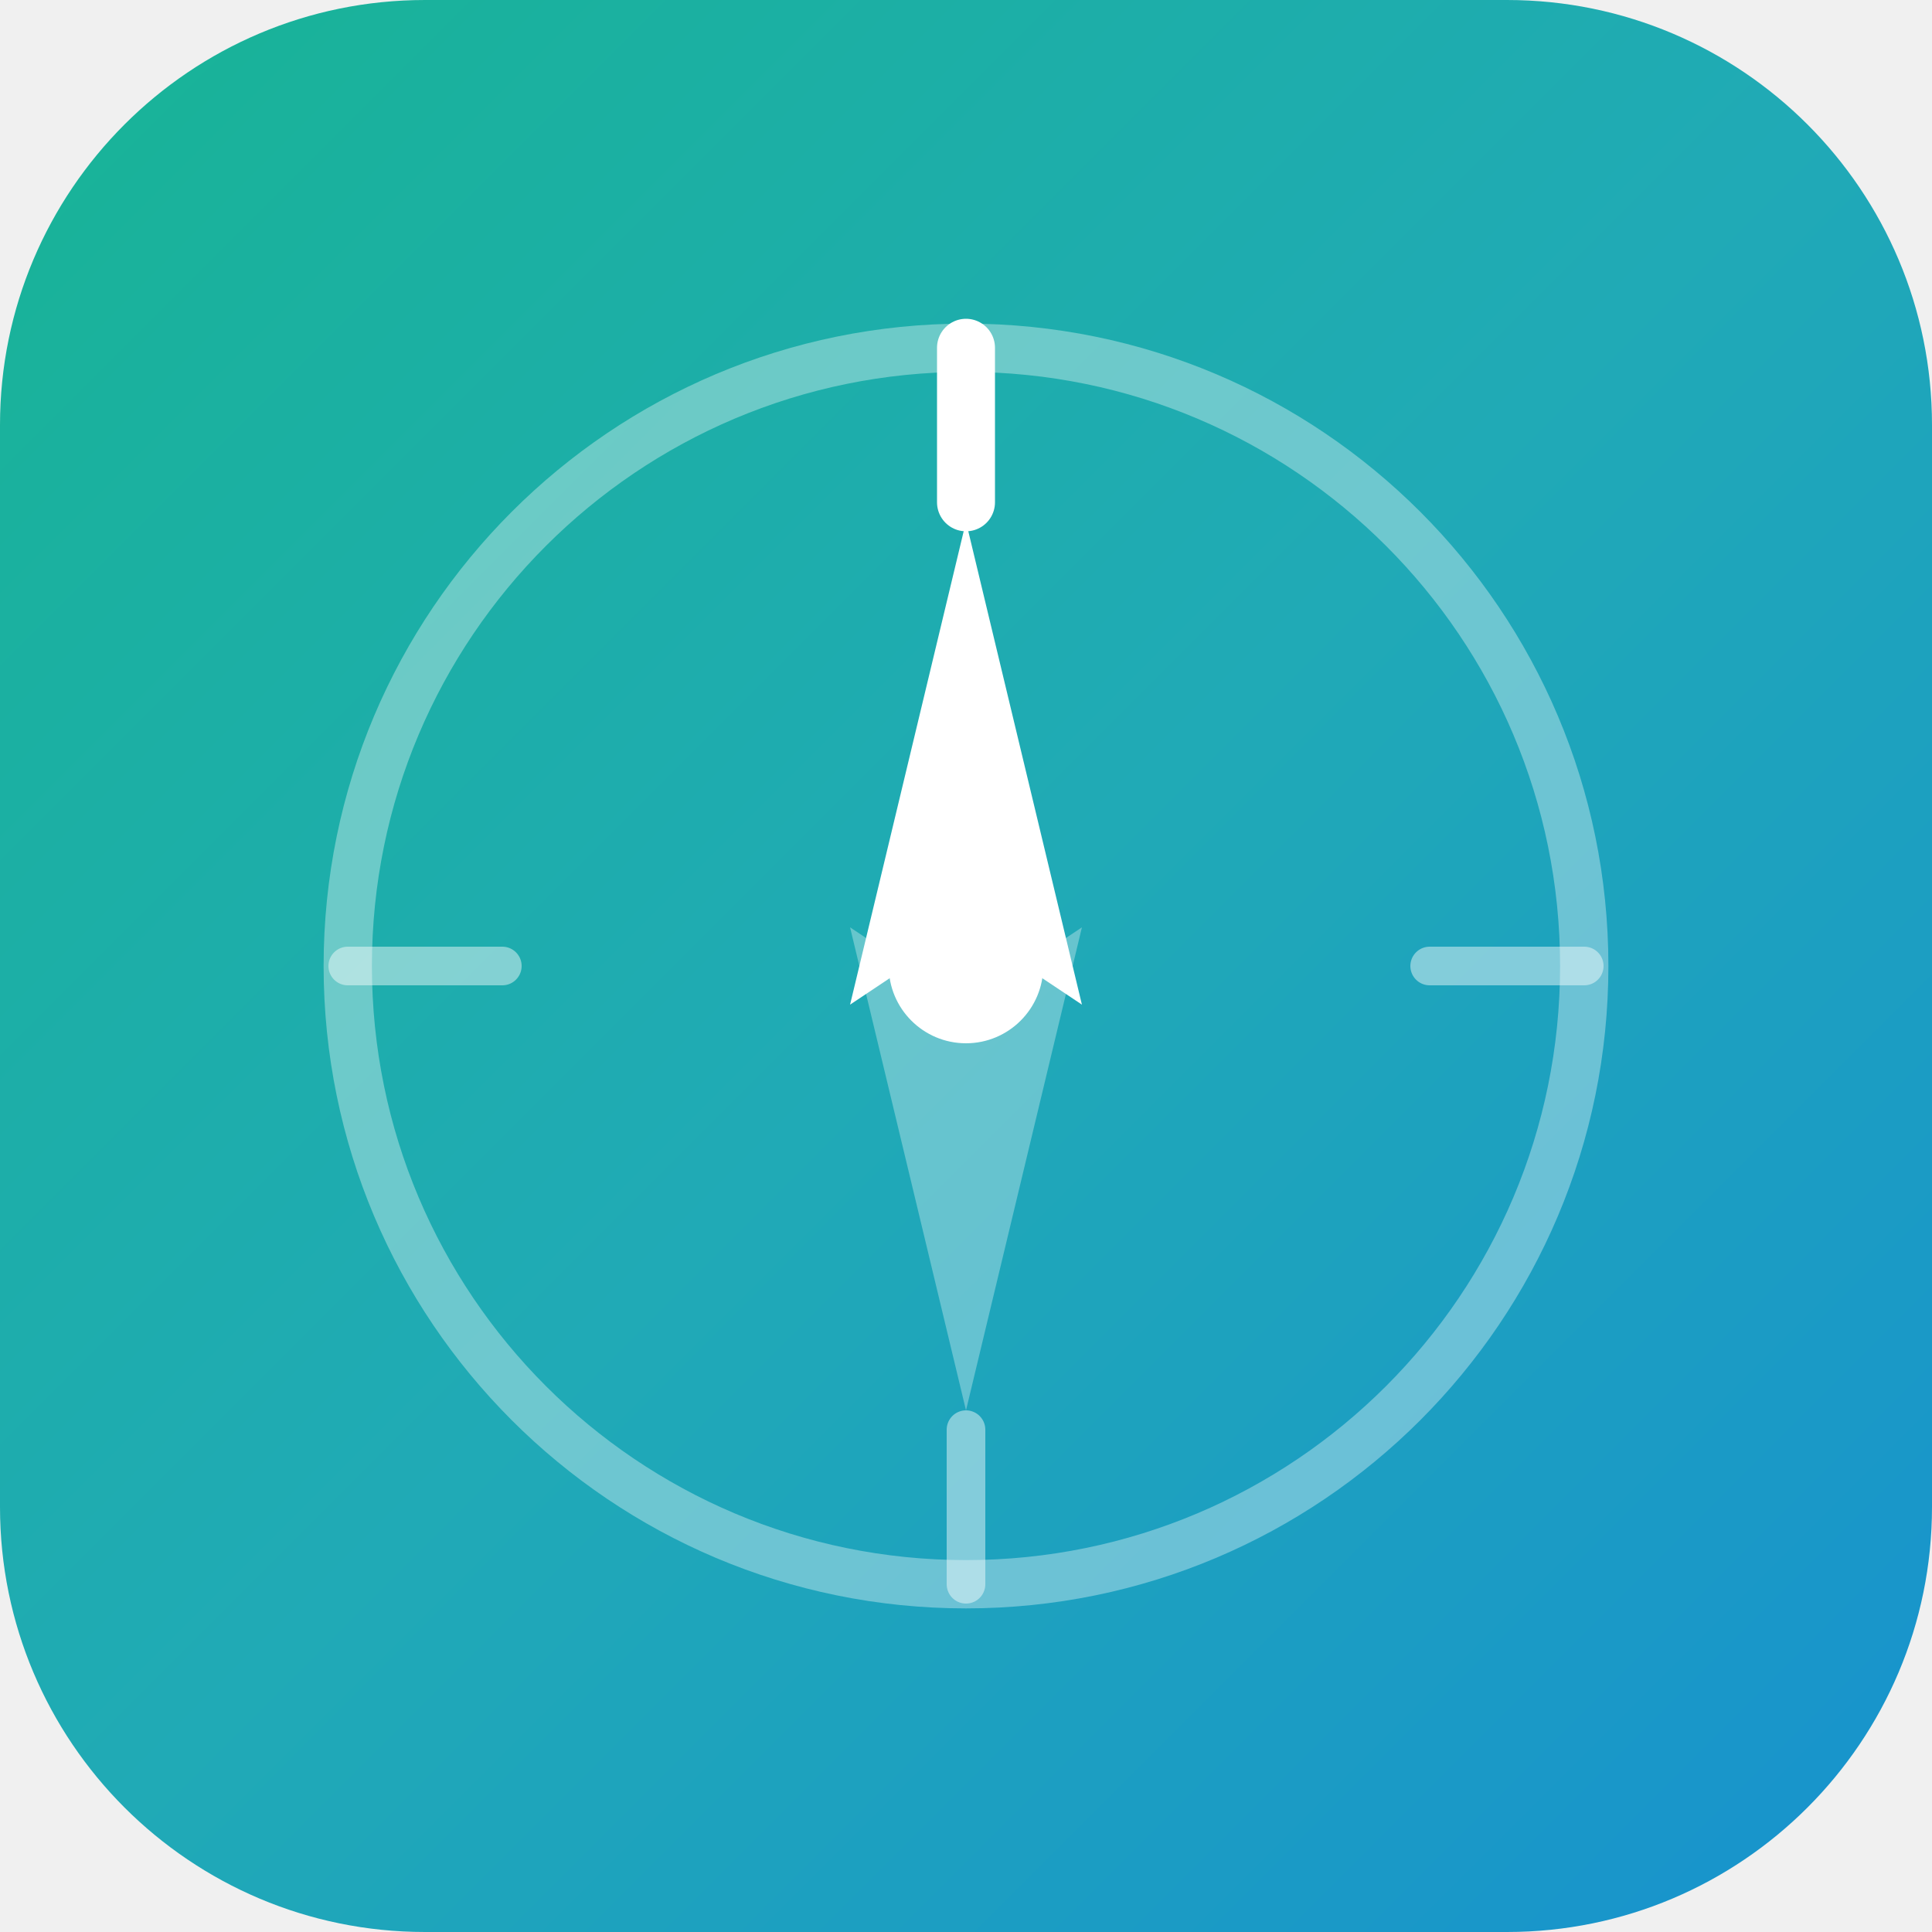
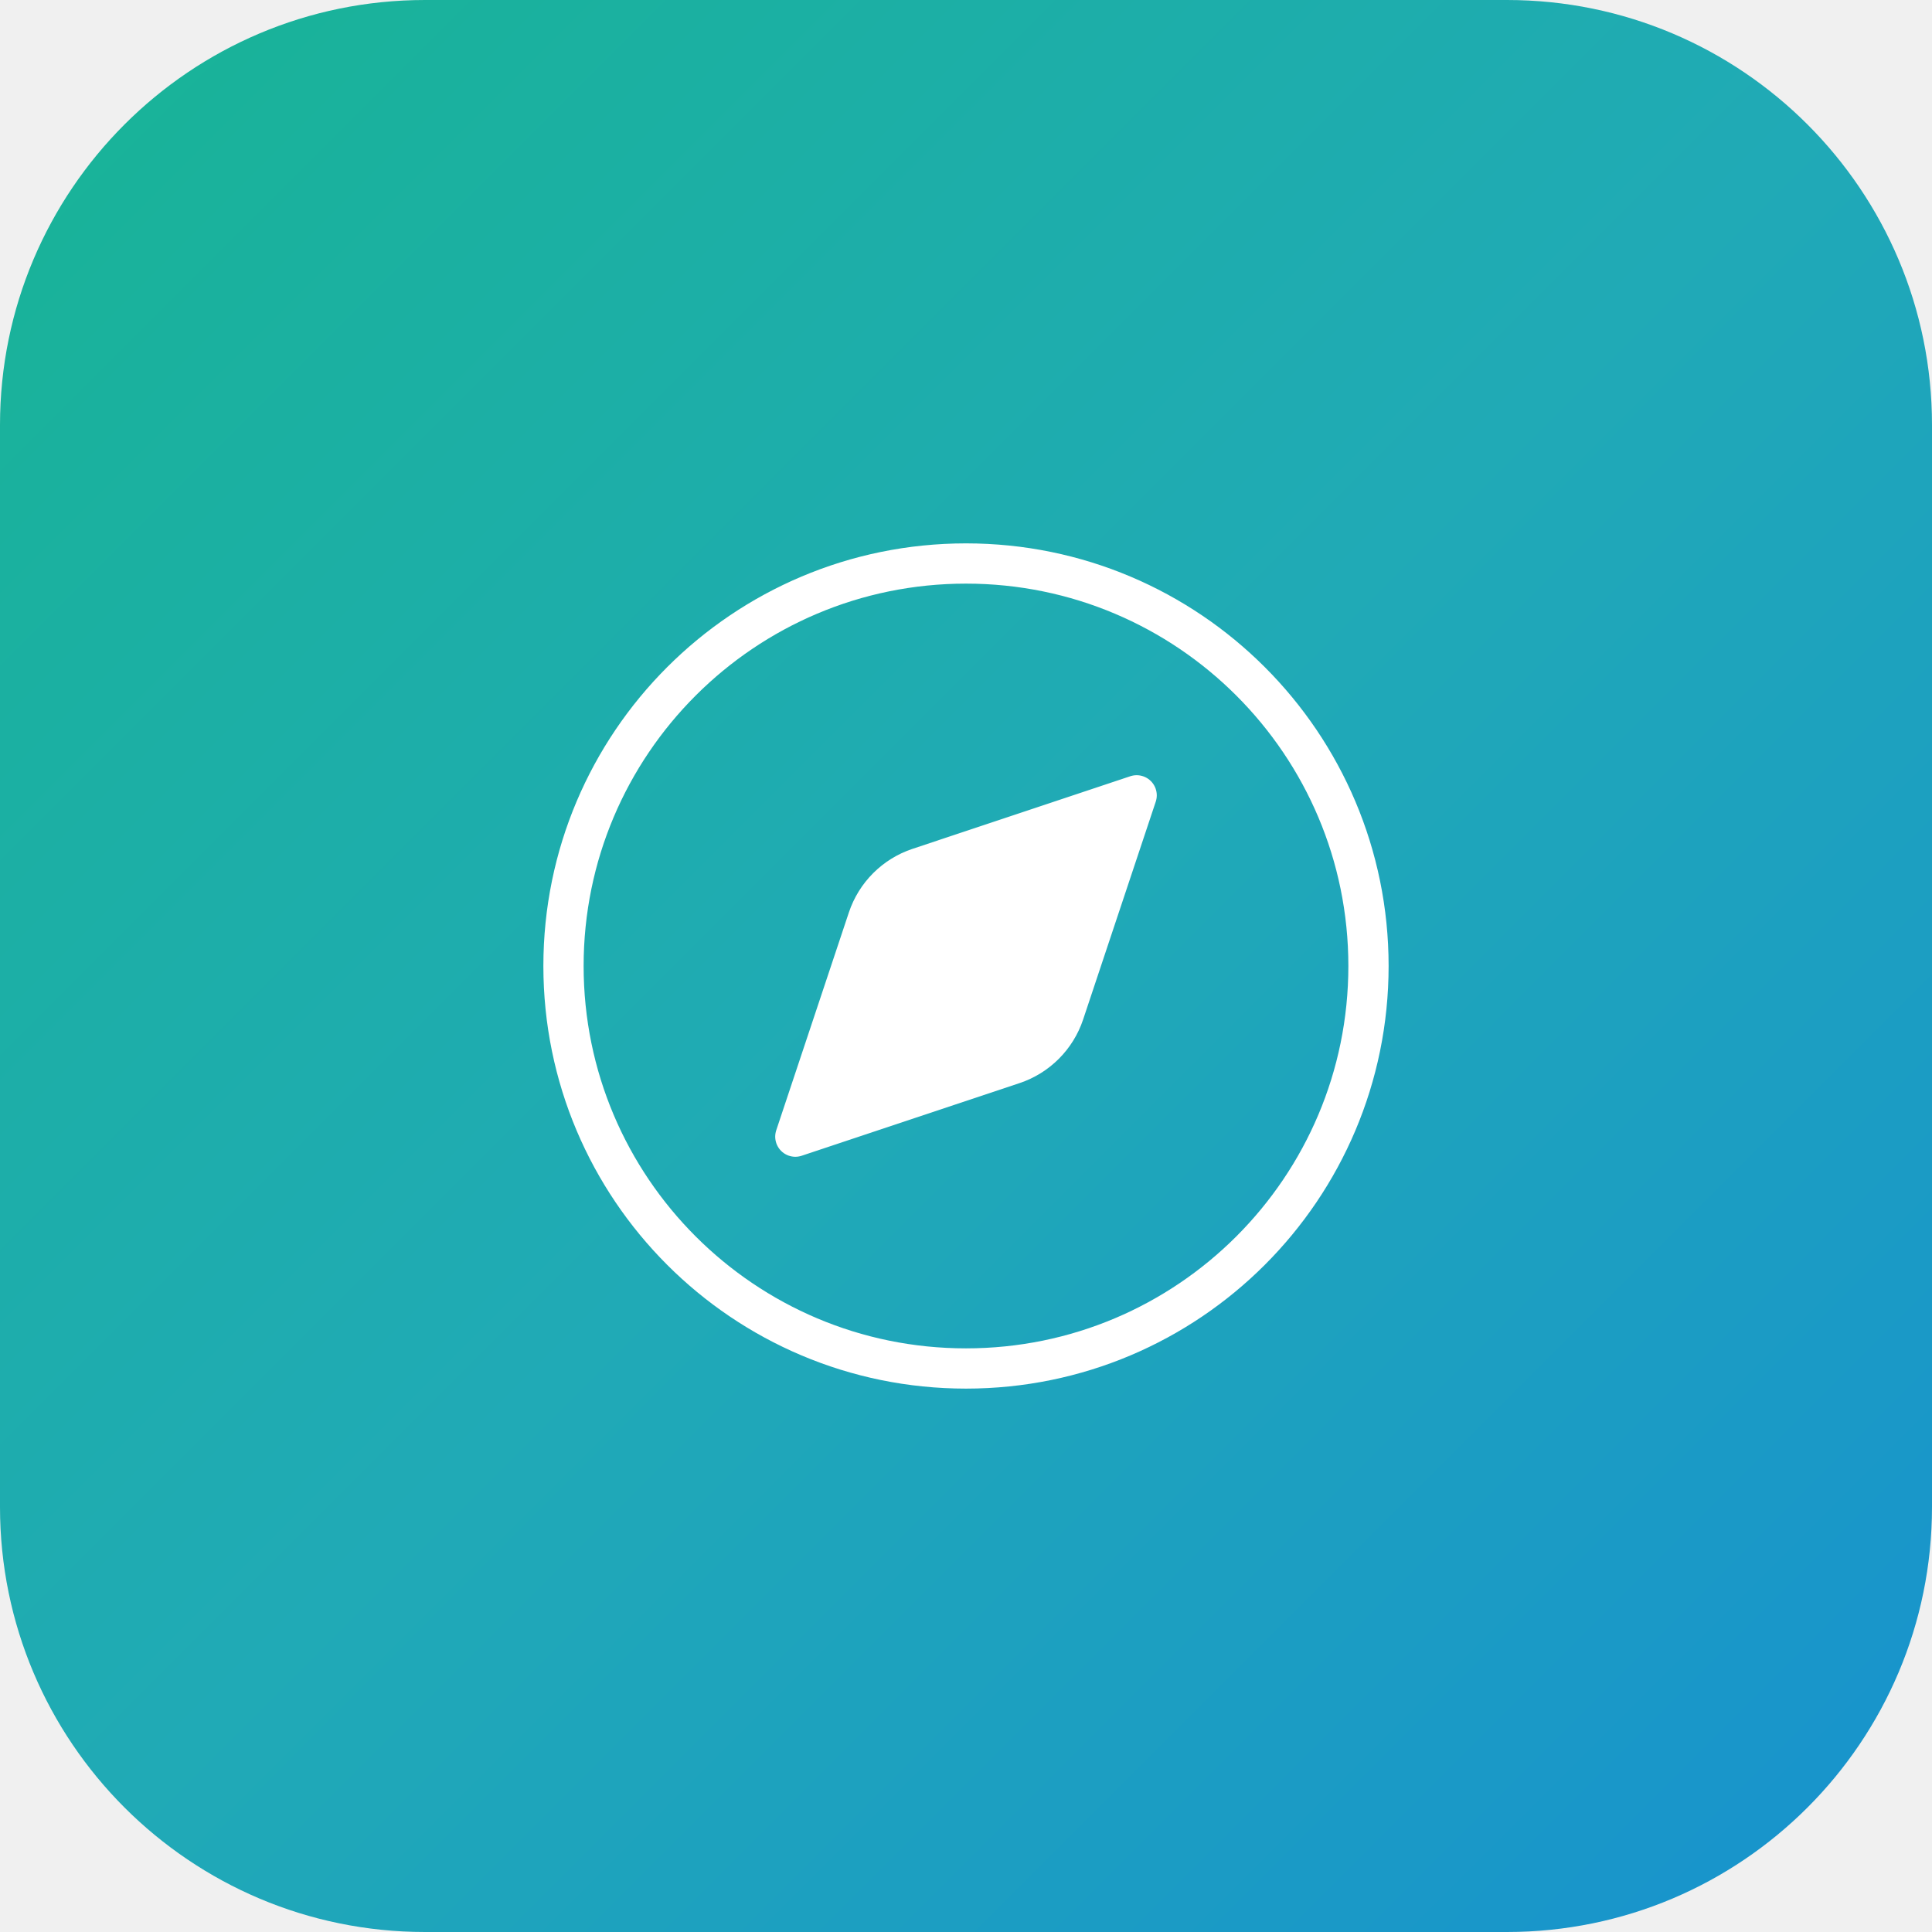
<svg xmlns="http://www.w3.org/2000/svg" viewBox="0 0 100 100">
  <defs>
    <linearGradient id="grad" x1="0%" y1="0%" x2="100%" y2="100%">
      <stop offset="0%" stop-color="hsl(168, 76%, 40%)" />
      <stop offset="50%" stop-color="hsl(185, 70%, 42%)" />
      <stop offset="100%" stop-color="hsl(200, 80%, 45%)" />
    </linearGradient>
  </defs>
  <rect width="100" height="100" rx="22" fill="url(#grad)" />
-   <circle cx="50" cy="50" r="32" fill="none" stroke="rgba(255,255,255,0.35)" stroke-width="2.5" />
-   <line x1="50" y1="18" x2="50" y2="26" stroke="white" stroke-width="3" stroke-linecap="round" />
-   <line x1="82" y1="50" x2="74" y2="50" stroke="white" stroke-width="2" stroke-linecap="round" opacity="0.45" />
-   <line x1="50" y1="82" x2="50" y2="74" stroke="white" stroke-width="2" stroke-linecap="round" opacity="0.45" />
-   <line x1="18" y1="50" x2="26" y2="50" stroke="white" stroke-width="2" stroke-linecap="round" opacity="0.45" />
-   <polygon points="50,27 44,52 50,48 56,52" fill="white" />
-   <polygon points="50,73 44,48 50,52 56,48" fill="white" opacity="0.32" />
-   <circle cx="50" cy="50" r="4" fill="white" />
+   <g transform="translate(25,25) scale(2.0833)" stroke="white" fill="none" stroke-width="1" stroke-linecap="round" stroke-linejoin="round">
+     <circle cx="12" cy="12" r="10" />
+     <path d="m16.24 7.76-1.804 5.411a2 2 0 0 1-1.265 1.265L7.76 16.24l1.804-5.411a2 2 0 0 1 1.265-1.265z" fill="white" stroke="white" />
+   </g>
</svg>
